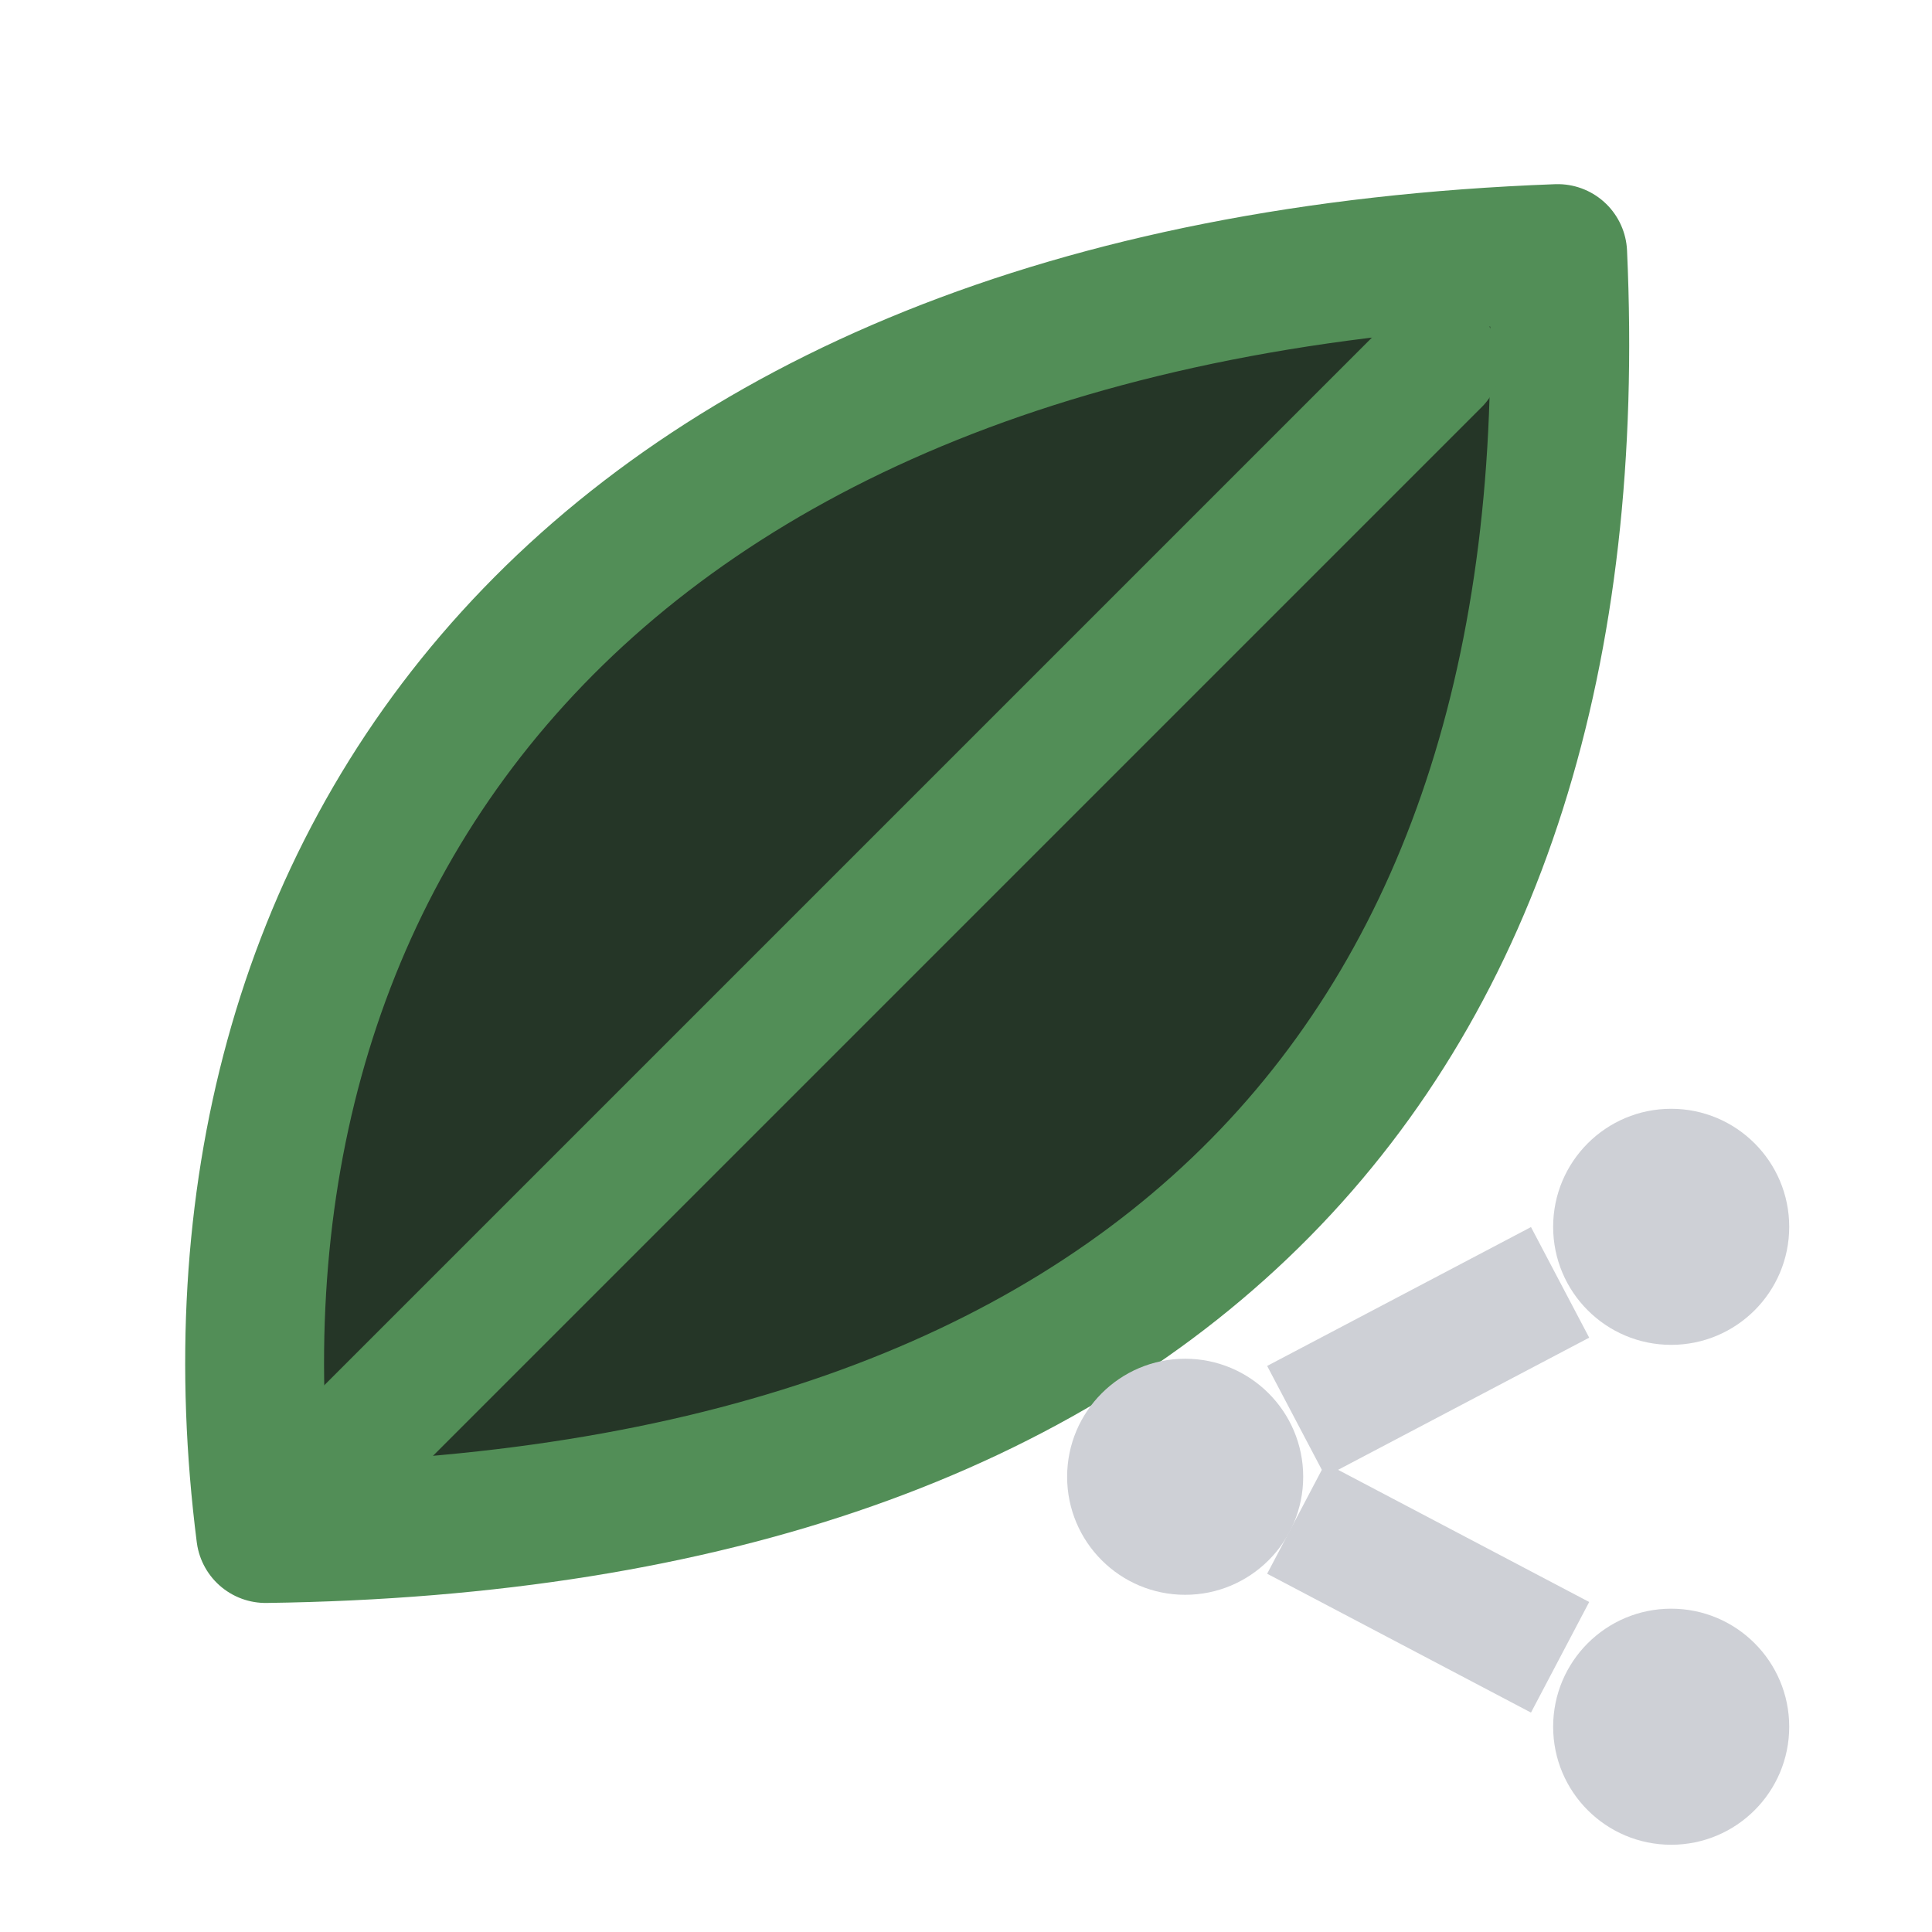
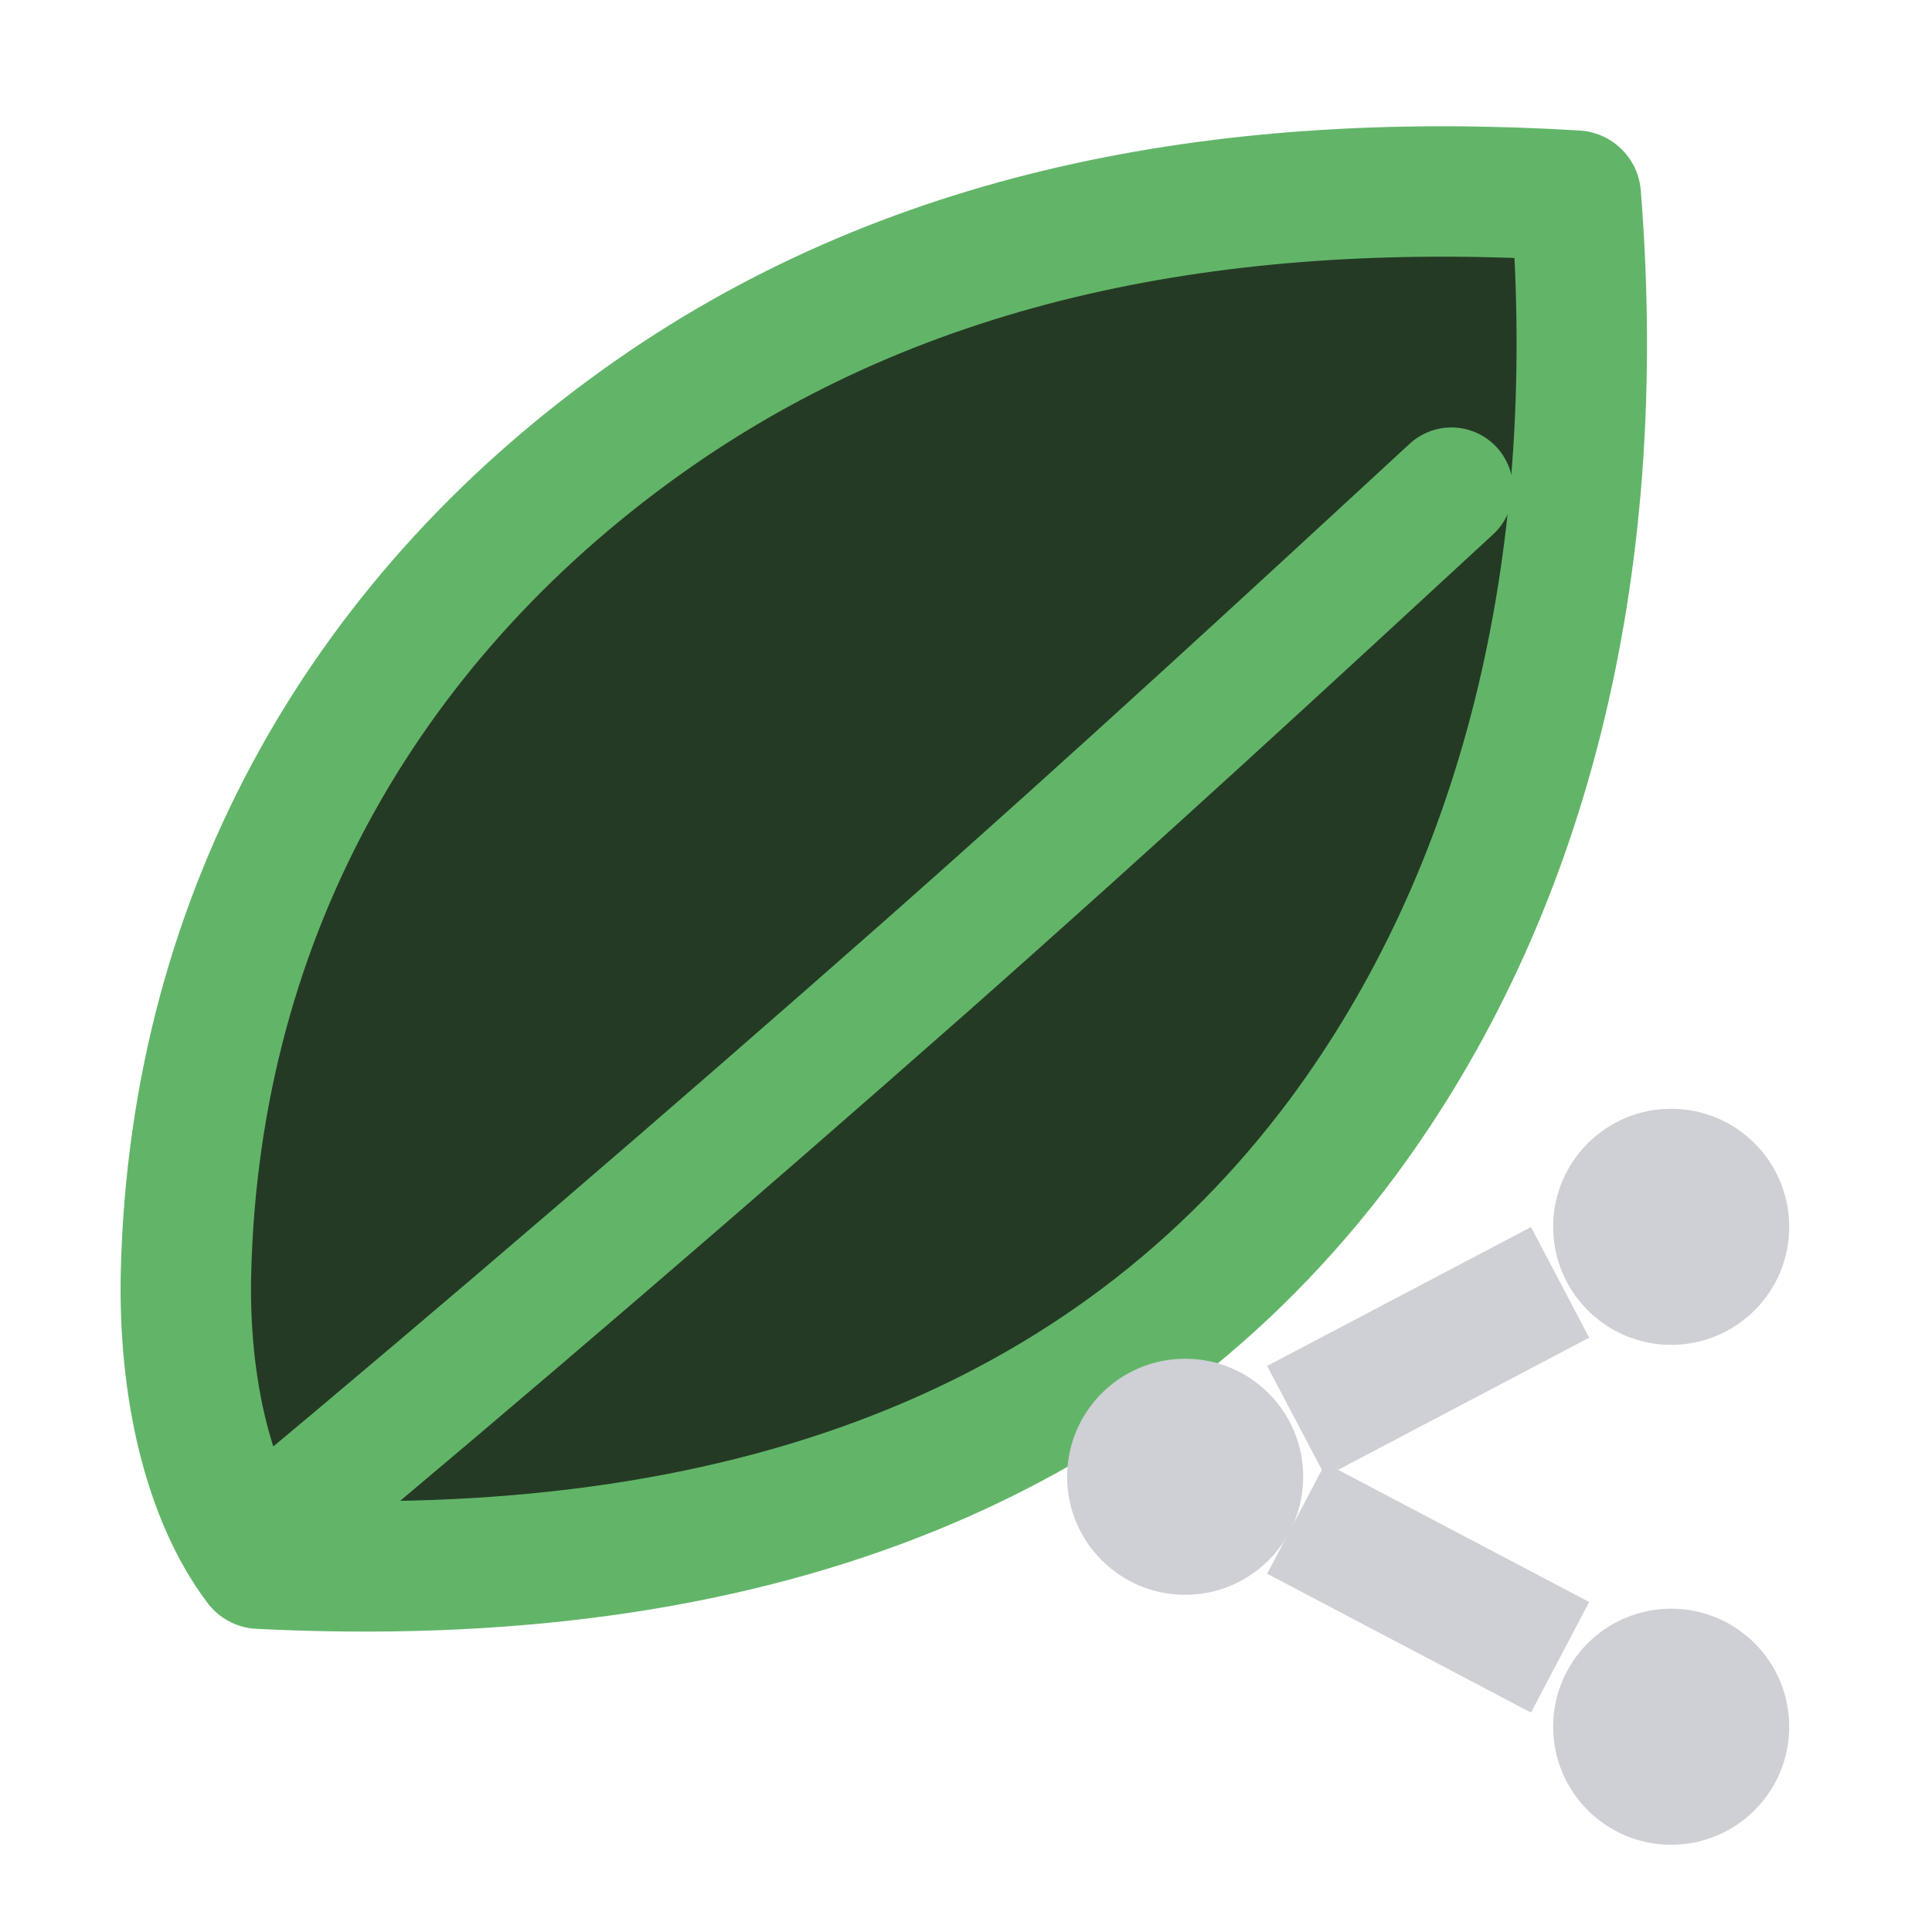
<svg xmlns="http://www.w3.org/2000/svg" width="16" height="16" viewBox="0 0 16 16">
-   <path d="M2.2 12.7C1.5 7.2 4.8 2.4 12.9 2.1c.3 6.6-3.3 10.5-10.7 10.6Z" fill="#253627" stroke="#528E57" stroke-width="1.15" stroke-linecap="round" stroke-linejoin="round" />
-   <path d="M2.6 12.3 11.9 3" fill="none" stroke="#528E57" stroke-width="1.05" stroke-linecap="round" />
+   <path d="M2.15 12.95C1.72 12.38 1.52 11.48 1.54 10.55C1.61 7.52 3.08 5.05 5.42 3.42C7.62 1.89 10.25 1.45 13.05 1.62C13.30 4.75 12.60 7.42 11.12 9.42C9.20 12.00 6.15 13.15 2.15 12.95Z" fill="#253A25" stroke="#62B568" stroke-width="1.08" stroke-linecap="round" stroke-linejoin="round" />
+   <path d="M2.28 12.63C4.02 11.18 5.88 9.58 7.65 8.02C9.28 6.58 10.72 5.25 12.02 4.05" fill="none" stroke="#62B568" stroke-width="1.02" stroke-linecap="round" />
  <g transform="translate(12 12) scale(1.15) translate(-12 -12)">
    <circle cx="10.1" cy="12.2" r=".85" fill="#CED0D6" />
    <circle cx="13.6" cy="10.4" r=".85" fill="#CED0D6" />
    <circle cx="13.6" cy="14" r=".85" fill="#CED0D6" />
    <path d="m10.9 11.8 1.9-1m-1.9 1.7 1.9 1" fill="none" stroke="#CED0D6" stroke-width=".9" />
  </g>
</svg>
